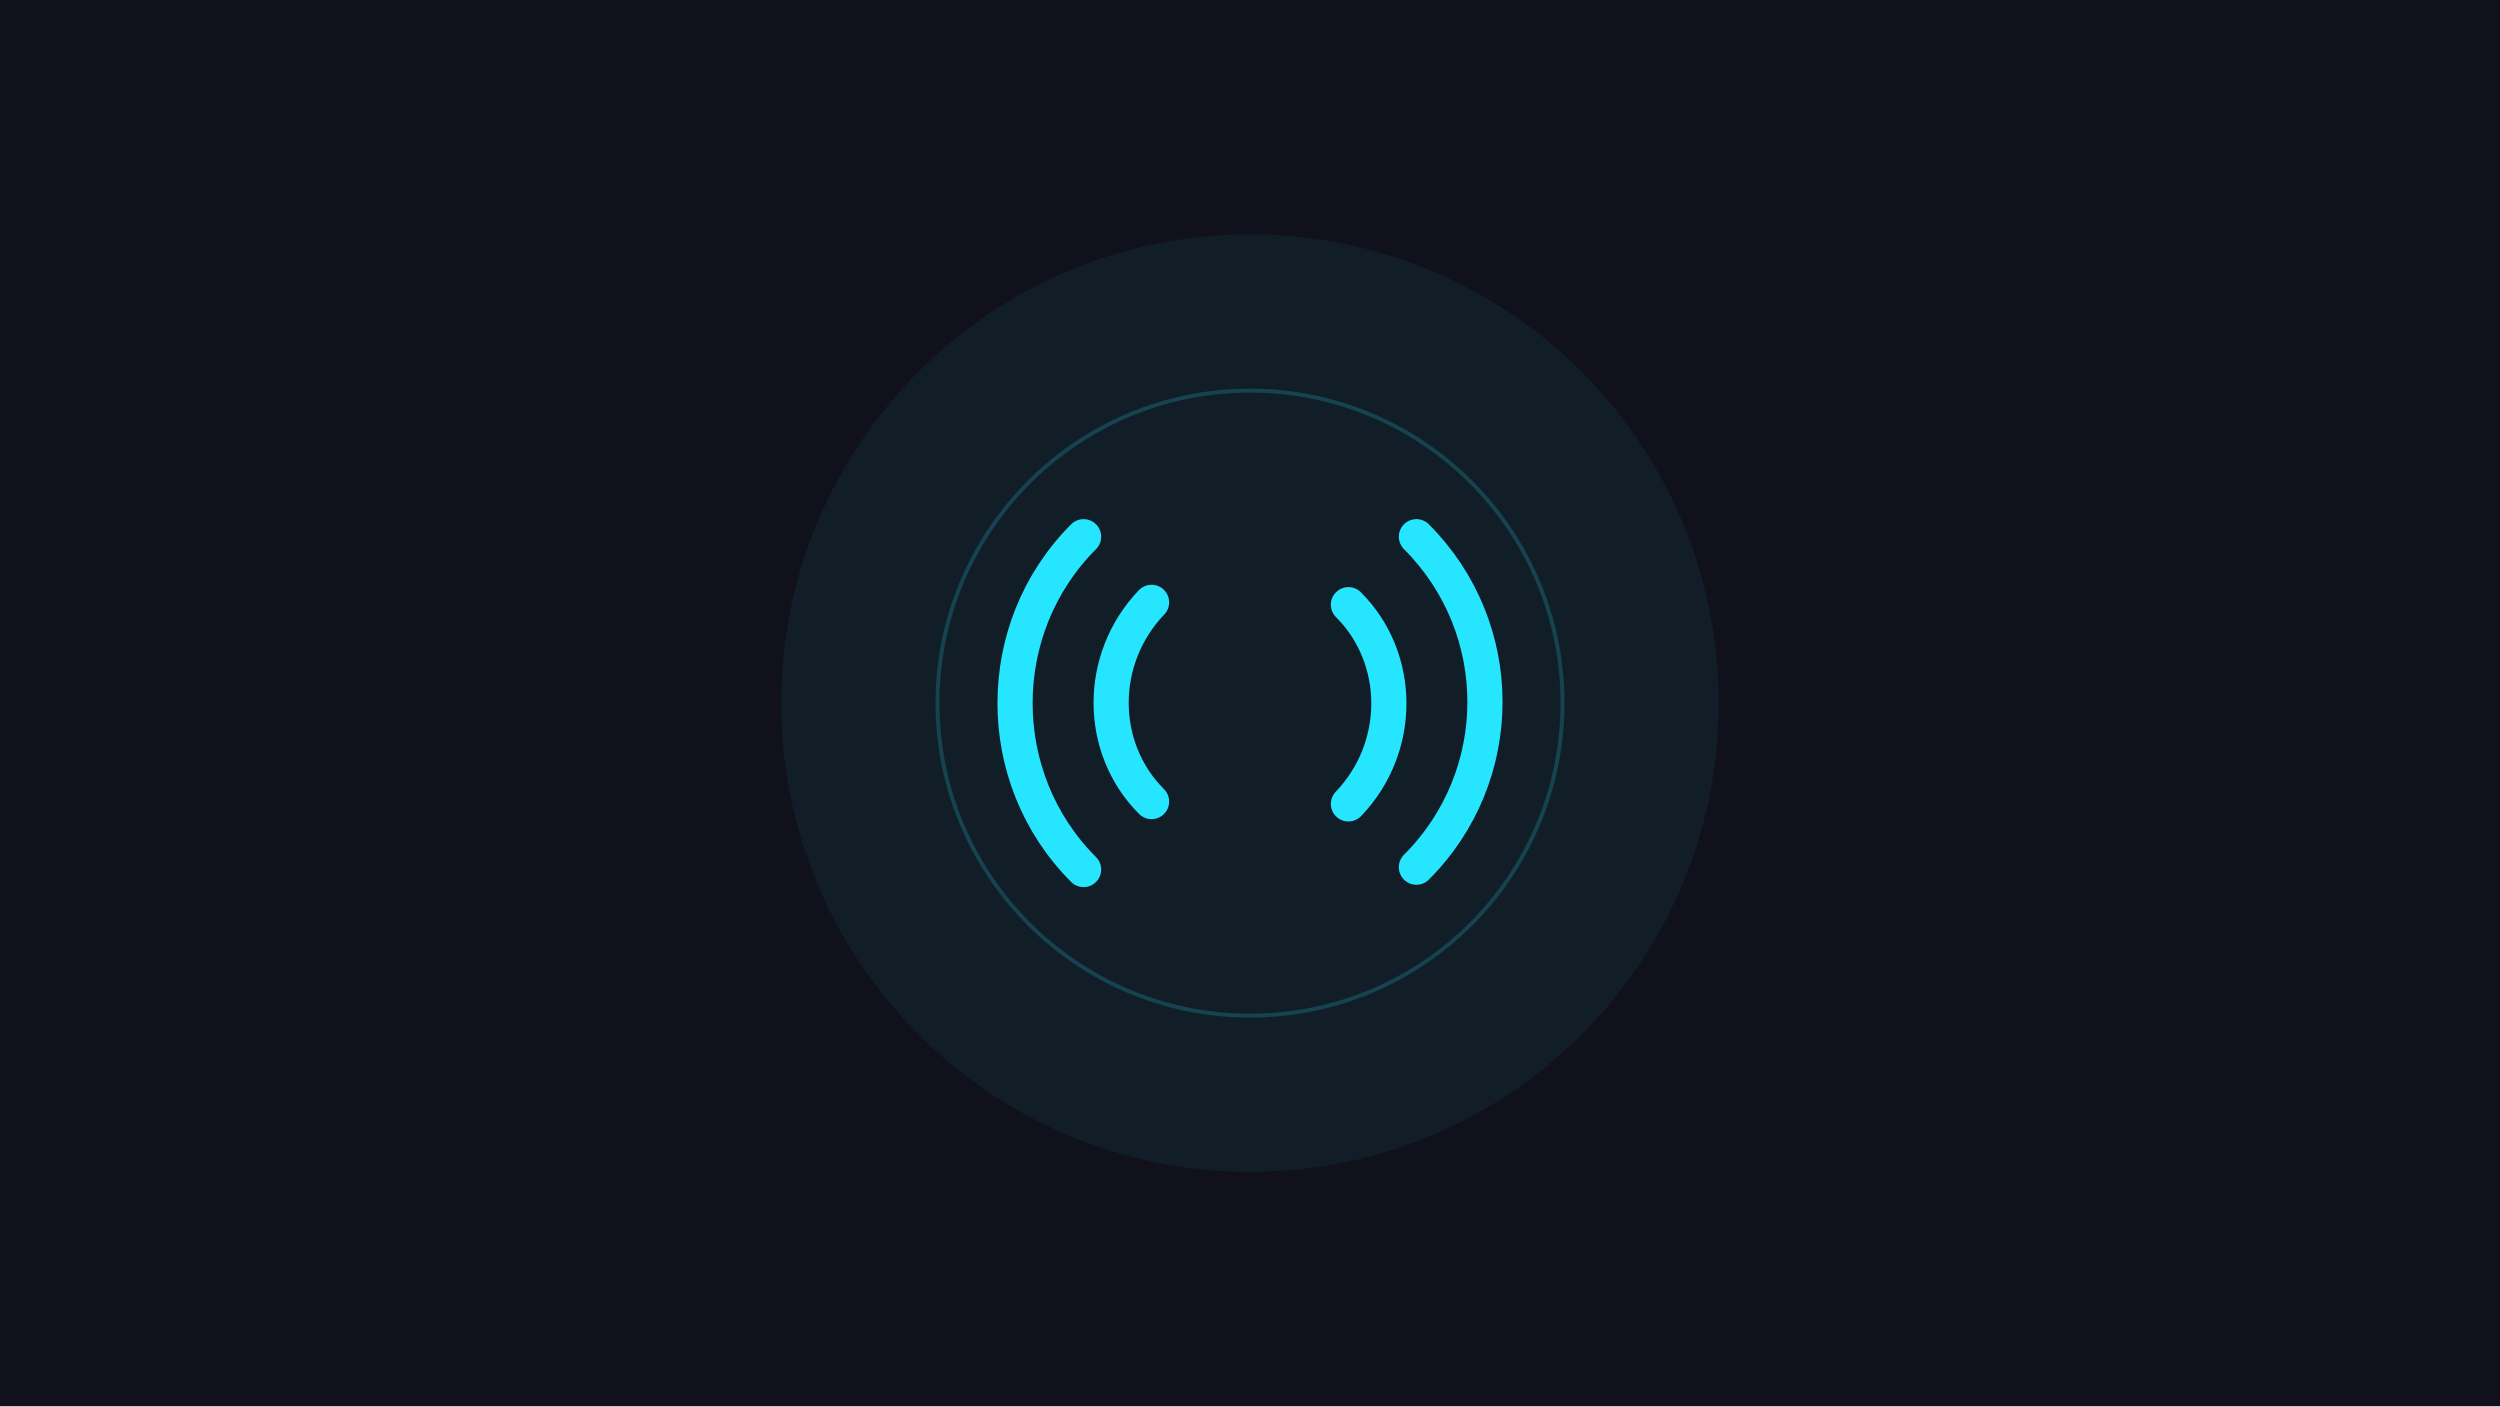
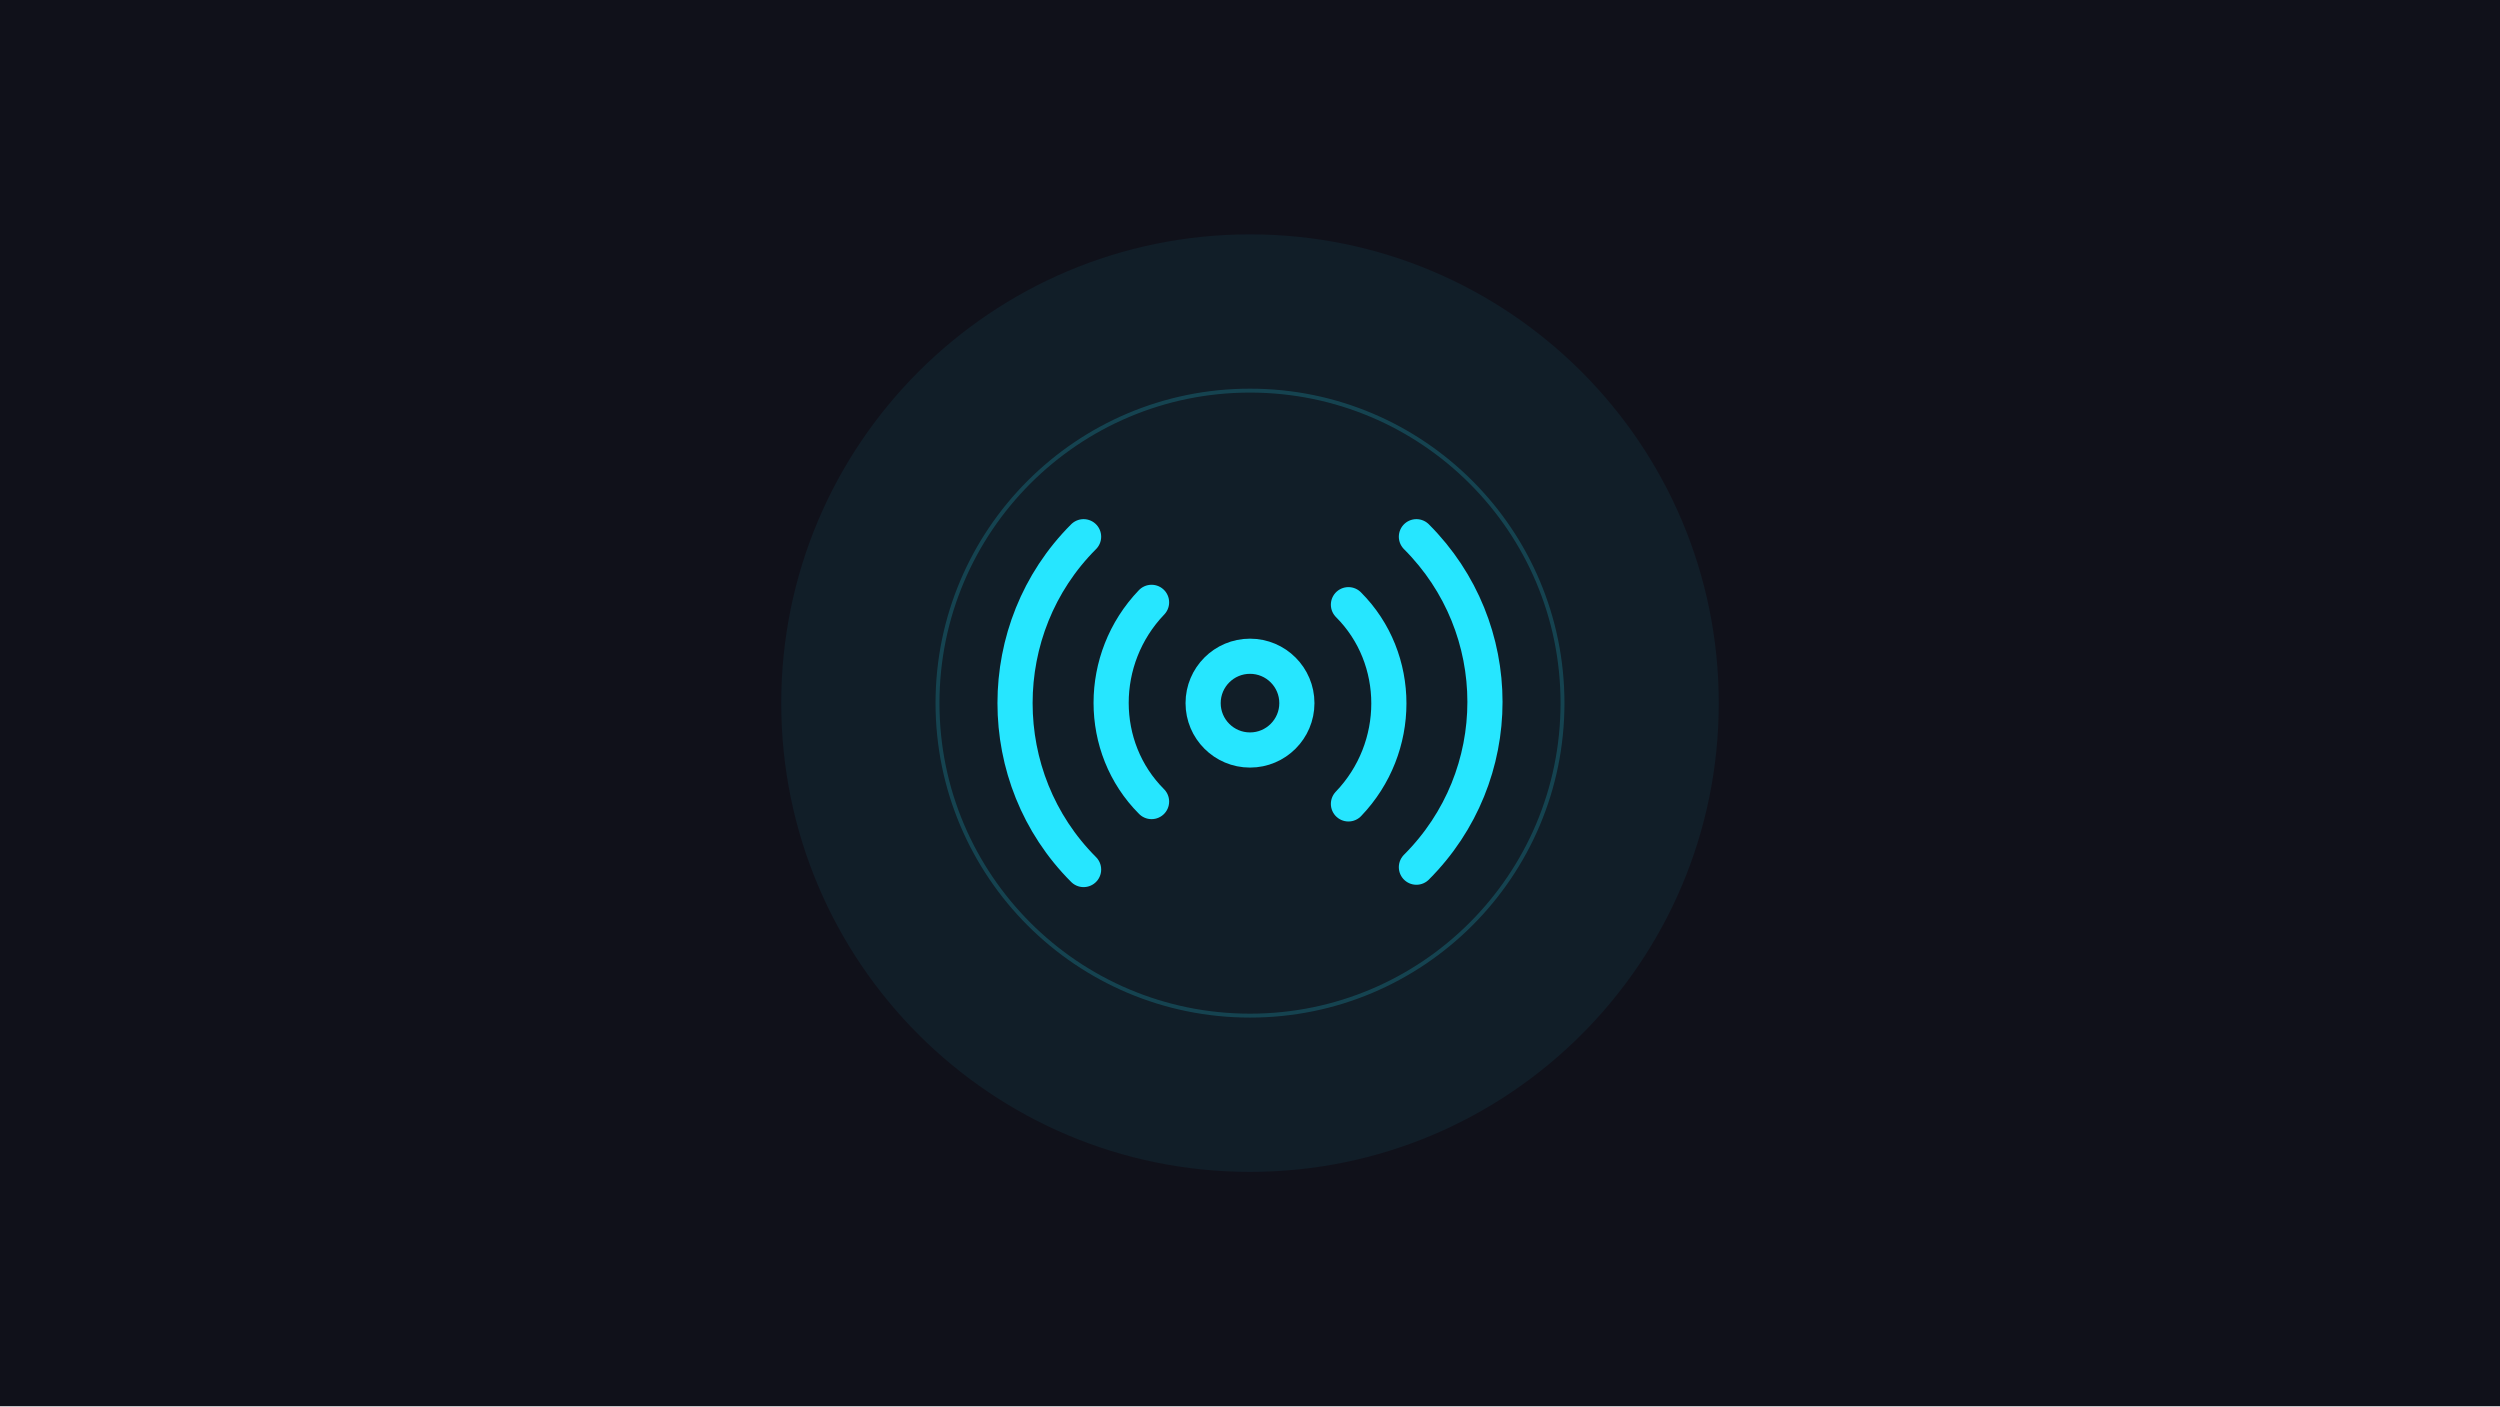
<svg xmlns="http://www.w3.org/2000/svg" viewBox="0 0 640 360">
  <rect width="640" height="360" fill="#10111a" />
  <circle cx="320" cy="180" r="120" fill="#26e6ff10" />
  <svg x="248" y="108" width="144" height="144" viewBox="0 0 24 24" fill="none" stroke="#26e6ff" stroke-width="1.5" stroke-linecap="round" stroke-linejoin="round">
-     <path d="M4.9 19.1C1 15.2 1 8.8 4.9 4.9M7.8 16.2c-2.3-2.3-2.3-6.1 0-8.5M16.2 7.8c2.3 2.3 2.3 6.1 0 8.5M19.1 4.9C23 8.8 23 15.1 19.1 19" />
+     <path d="M4.9 19.1C1 15.2 1 8.8 4.9 4.9" />
+     <path d="M7.8 16.2c-2.3-2.3-2.3-6.1 0-8.5" />
+     <circle cx="12" cy="12" r="2" />
+     <path d="M16.2 7.8c2.3 2.3 2.3 6.1 0 8.5" />
+     <path d="M19.1 4.9C23 8.8 23 15.1 19.1 19" />
  </svg>
  <circle cx="320" cy="180" r="80" fill="none" stroke="#26e6ff30" stroke-width="1" />
</svg>
